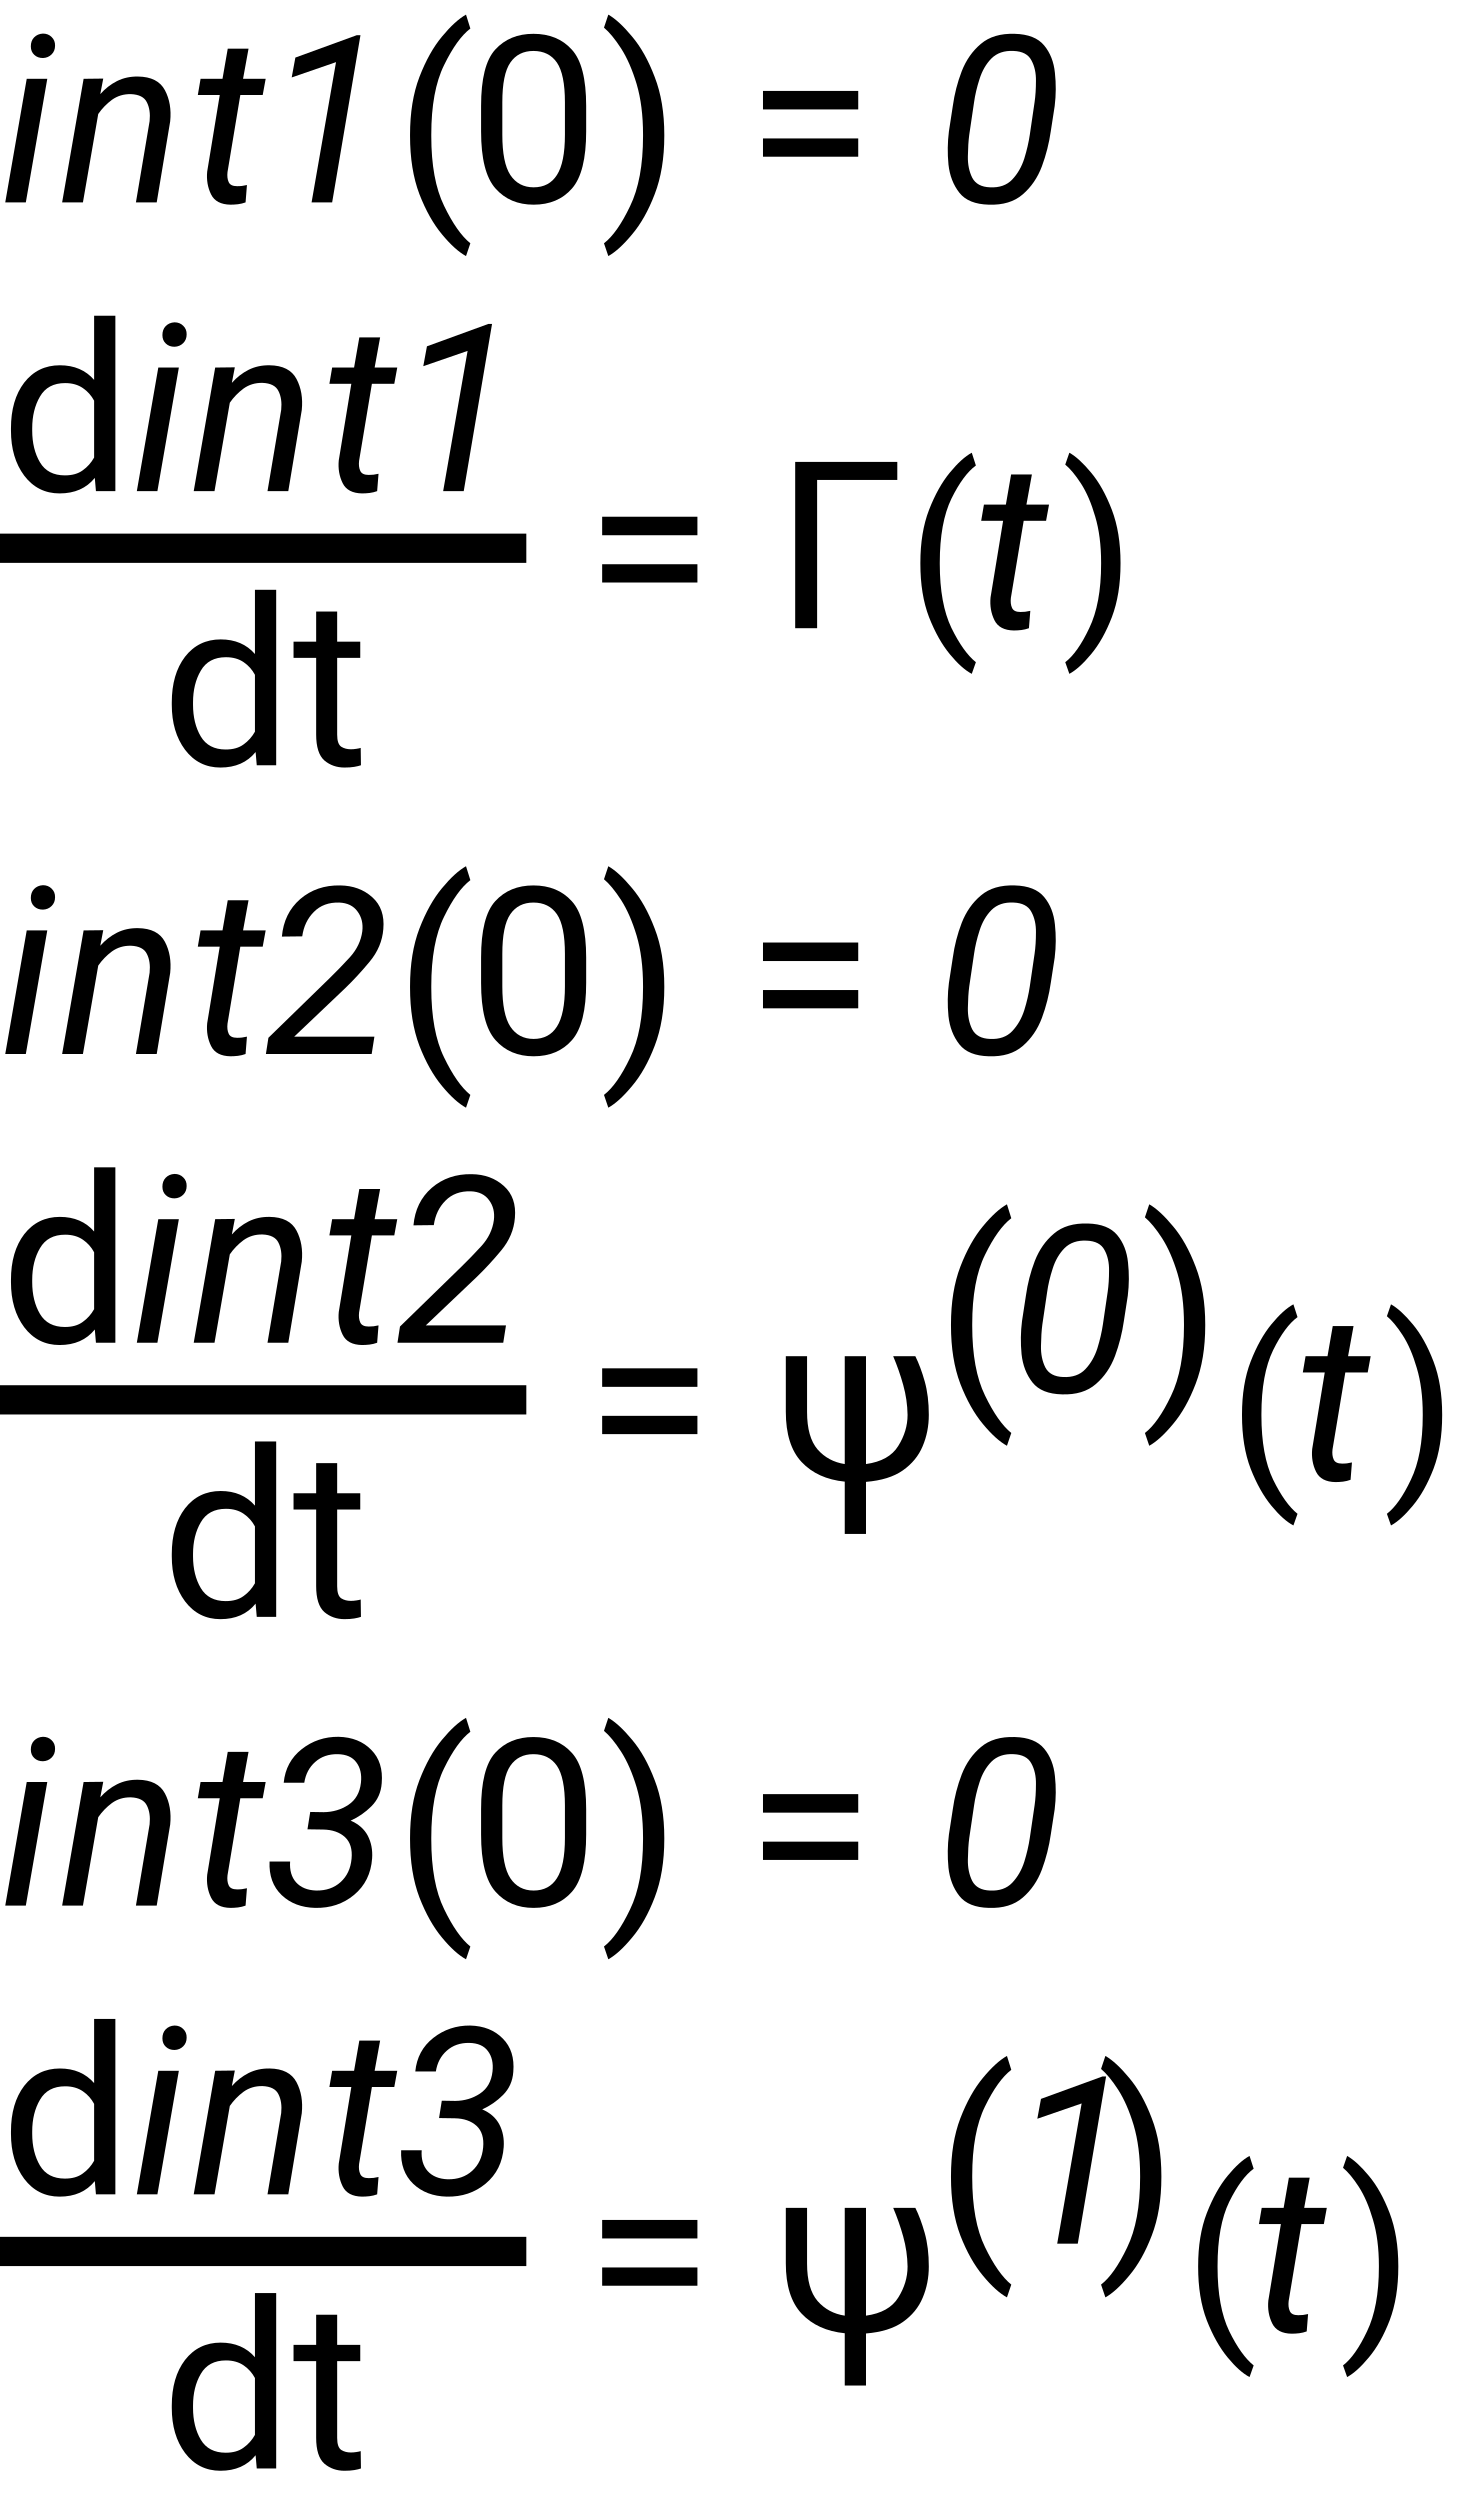
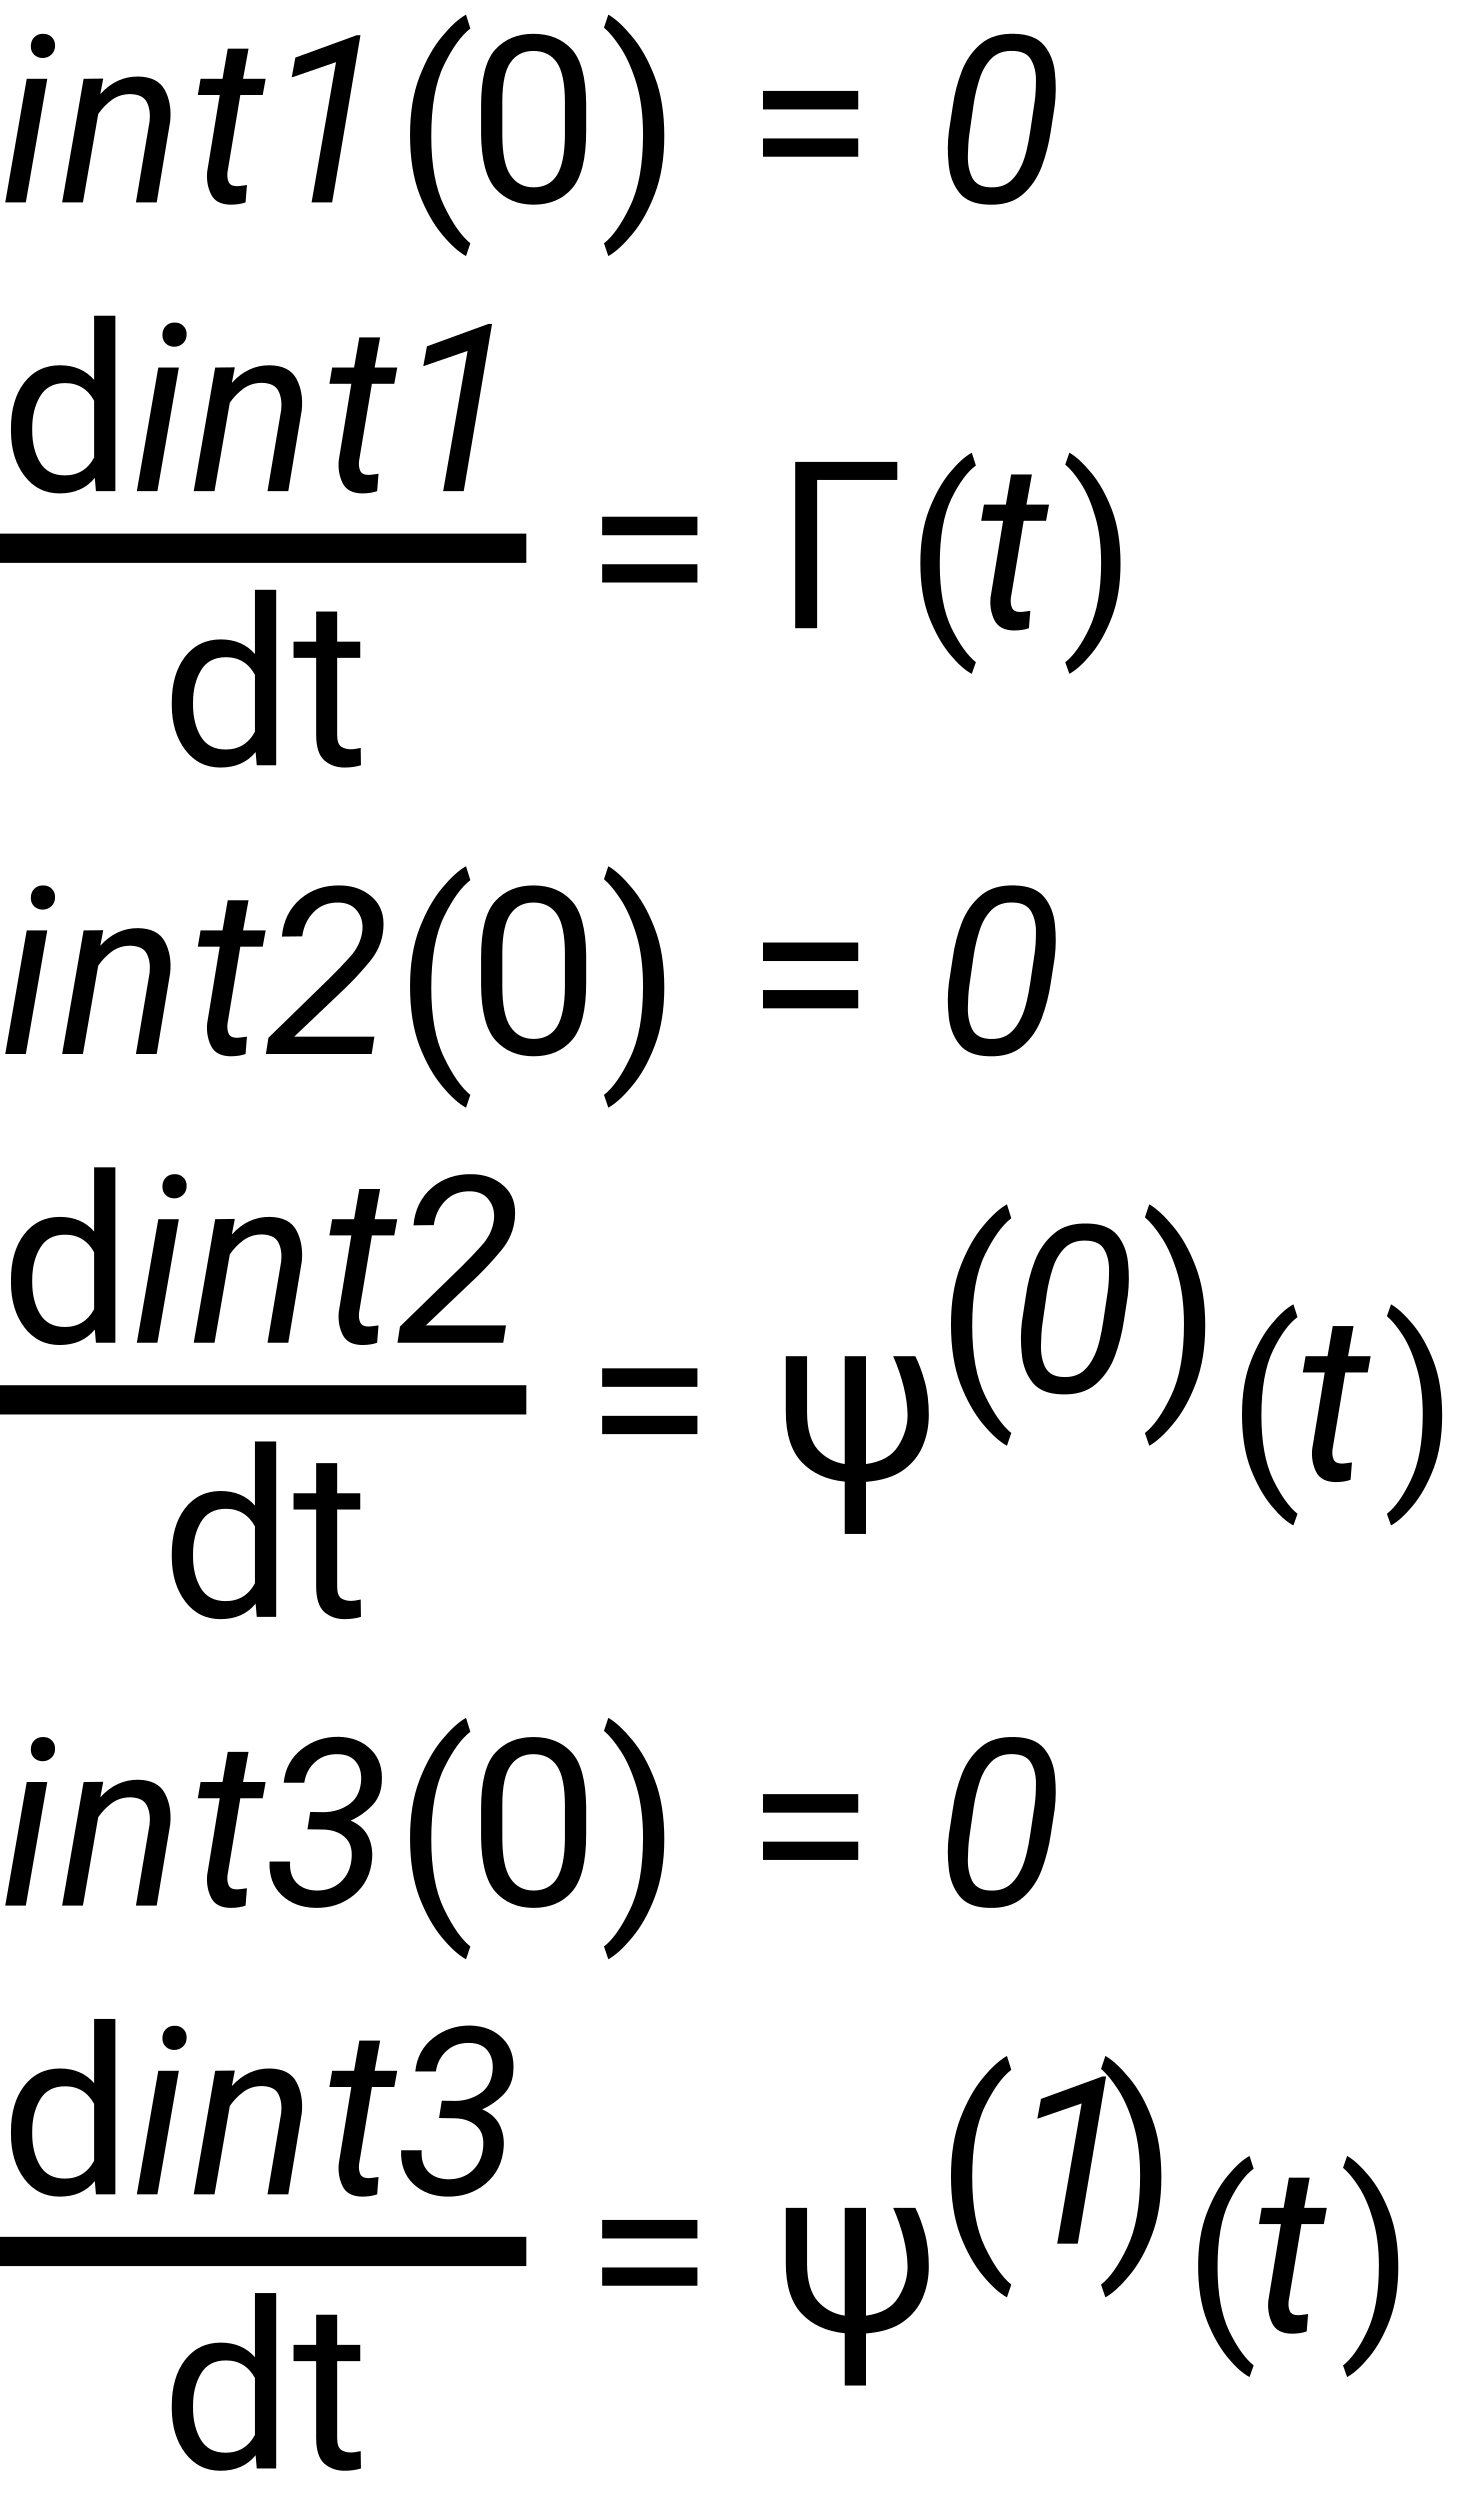
<svg xmlns="http://www.w3.org/2000/svg" xmlns:xlink="http://www.w3.org/1999/xlink" width="100" height="171" viewBox="0 0 100 171">
  <defs>
    <g>
      <g id="glyph-0-0">
-         <path d="M 2.109 -10.672 C 2.109 -10.922 2.18 -11.125 2.328 -11.281 C 2.484 -11.445 2.688 -11.535 2.938 -11.547 C 3.176 -11.547 3.375 -11.469 3.531 -11.312 C 3.695 -11.156 3.773 -10.957 3.766 -10.719 C 3.766 -10.477 3.688 -10.281 3.531 -10.125 C 3.375 -9.969 3.176 -9.883 2.938 -9.875 C 2.695 -9.875 2.5 -9.945 2.344 -10.094 C 2.188 -10.238 2.109 -10.43 2.109 -10.672 Z M 3.234 -8.453 L 1.766 0 L 0.359 0 L 1.828 -8.453 Z M 3.234 -8.453 " />
+         <path d="M 2.109 -10.672 C 2.109 -10.922 2.18 -11.125 2.328 -11.281 C 2.484 -11.445 2.68 -11.531 2.922 -11.531 C 3.172 -11.539 3.375 -11.469 3.531 -11.312 C 3.695 -11.156 3.773 -10.957 3.766 -10.719 C 3.766 -10.477 3.688 -10.281 3.531 -10.125 C 3.375 -9.969 3.176 -9.883 2.938 -9.875 C 2.695 -9.875 2.5 -9.945 2.344 -10.094 C 2.188 -10.238 2.109 -10.43 2.109 -10.672 Z M 3.234 -8.453 L 1.766 0 L 0.359 0 L 1.828 -8.453 Z M 3.234 -8.453 " />
      </g>
      <g id="glyph-0-1">
-         <path d="M 4.953 -7.406 C 4.461 -7.414 4.031 -7.285 3.656 -7.016 C 3.289 -6.742 2.977 -6.422 2.719 -6.047 L 1.672 0 L 0.25 0 L 1.719 -8.453 L 3.062 -8.469 L 2.859 -7.406 C 3.191 -7.781 3.57 -8.078 4 -8.297 C 4.438 -8.516 4.914 -8.617 5.438 -8.609 C 6.344 -8.598 6.957 -8.285 7.281 -7.672 C 7.602 -7.066 7.723 -6.359 7.641 -5.547 L 6.719 0 L 5.297 0 L 6.234 -5.562 C 6.285 -6.07 6.223 -6.5 6.047 -6.844 C 5.879 -7.195 5.516 -7.383 4.953 -7.406 Z M 4.953 -7.406 " />
+         <path d="M 4.953 -7.406 C 4.461 -7.414 4.031 -7.285 3.656 -7.016 C 3.289 -6.742 2.977 -6.422 2.719 -6.047 L 1.672 0 L 0.25 0 L 1.719 -8.453 L 3.062 -8.469 L 2.859 -7.406 C 3.598 -8.219 4.457 -8.617 5.438 -8.609 C 6.344 -8.598 6.957 -8.285 7.281 -7.672 C 7.602 -7.066 7.723 -6.359 7.641 -5.547 L 6.719 0 L 5.297 0 L 6.234 -5.562 C 6.285 -6.07 6.223 -6.5 6.047 -6.844 C 5.879 -7.195 5.516 -7.383 4.953 -7.406 Z M 4.953 -7.406 " />
      </g>
      <g id="glyph-0-2">
-         <path d="M 3.797 0 C 3.629 0.062 3.457 0.102 3.281 0.125 C 3.102 0.145 2.93 0.156 2.766 0.156 C 2.109 0.145 1.664 -0.086 1.438 -0.547 C 1.207 -1.016 1.117 -1.535 1.172 -2.109 L 2.031 -7.344 L 0.531 -7.344 L 0.719 -8.453 L 2.219 -8.453 L 2.578 -10.516 L 4 -10.516 L 3.625 -8.453 L 5.172 -8.453 L 4.969 -7.344 L 3.438 -7.344 L 2.562 -2.078 C 2.531 -1.805 2.555 -1.578 2.641 -1.391 C 2.723 -1.203 2.914 -1.109 3.219 -1.109 C 3.332 -1.109 3.441 -1.113 3.547 -1.125 C 3.66 -1.145 3.773 -1.164 3.891 -1.188 Z M 3.797 0 " />
+         <path d="M 3.797 0 C 3.516 0.102 3.172 0.156 2.766 0.156 C 2.109 0.145 1.664 -0.086 1.438 -0.547 C 1.207 -1.016 1.117 -1.535 1.172 -2.109 L 2.031 -7.344 L 0.531 -7.344 L 0.719 -8.453 L 2.219 -8.453 L 2.578 -10.516 L 4 -10.516 L 3.625 -8.453 L 5.172 -8.453 L 4.969 -7.344 L 3.438 -7.344 L 2.562 -2.078 C 2.531 -1.805 2.555 -1.578 2.641 -1.391 C 2.723 -1.203 2.914 -1.109 3.219 -1.109 C 3.289 -1.109 3.516 -1.133 3.891 -1.188 Z M 3.797 0 " />
      </g>
      <g id="glyph-0-3">
        <path d="M 6.656 -11.438 L 4.719 0 L 3.312 0 L 4.984 -9.594 L 1.953 -8.547 L 2.203 -9.906 L 6.406 -11.438 Z M 6.656 -11.438 " />
      </g>
      <g id="glyph-0-4">
-         <path d="M 8.141 -6.594 L 7.875 -4.875 C 7.758 -4.051 7.555 -3.25 7.266 -2.469 C 6.973 -1.688 6.535 -1.047 5.953 -0.547 C 5.379 -0.047 4.609 0.188 3.641 0.156 C 2.711 0.133 2.039 -0.133 1.625 -0.656 C 1.207 -1.188 0.957 -1.832 0.875 -2.594 C 0.801 -3.363 0.812 -4.117 0.906 -4.859 L 1.172 -6.594 C 1.285 -7.414 1.488 -8.207 1.781 -8.969 C 2.082 -9.738 2.52 -10.363 3.094 -10.844 C 3.664 -11.332 4.438 -11.562 5.406 -11.531 C 6.332 -11.508 7.004 -11.242 7.422 -10.734 C 7.836 -10.234 8.082 -9.609 8.156 -8.859 C 8.238 -8.109 8.234 -7.352 8.141 -6.594 Z M 6.438 -4.625 L 6.766 -6.859 C 6.828 -7.285 6.859 -7.77 6.859 -8.312 C 6.867 -8.852 6.766 -9.32 6.547 -9.719 C 6.336 -10.125 5.93 -10.336 5.328 -10.359 C 4.691 -10.391 4.188 -10.219 3.812 -9.844 C 3.445 -9.469 3.176 -9 3 -8.438 C 2.82 -7.883 2.695 -7.352 2.625 -6.844 L 2.297 -4.625 C 2.242 -4.207 2.211 -3.719 2.203 -3.156 C 2.191 -2.602 2.289 -2.113 2.5 -1.688 C 2.719 -1.27 3.125 -1.051 3.719 -1.031 C 4.363 -1 4.867 -1.176 5.234 -1.562 C 5.609 -1.957 5.883 -2.438 6.062 -3 C 6.238 -3.57 6.363 -4.113 6.438 -4.625 Z M 6.438 -4.625 " />
+         <path d="M 8.141 -6.594 L 7.875 -4.875 C 7.75 -4.031 7.539 -3.219 7.25 -2.438 C 6.957 -1.664 6.52 -1.031 5.938 -0.531 C 5.363 -0.039 4.598 0.188 3.641 0.156 C 2.711 0.133 2.039 -0.133 1.625 -0.656 C 1.207 -1.188 0.961 -1.832 0.891 -2.594 C 0.805 -3.363 0.812 -4.117 0.906 -4.859 L 1.172 -6.594 C 1.285 -7.414 1.488 -8.207 1.781 -8.969 C 2.082 -9.738 2.52 -10.363 3.094 -10.844 C 3.664 -11.332 4.438 -11.562 5.406 -11.531 C 6.332 -11.508 7.004 -11.242 7.422 -10.734 C 7.836 -10.234 8.082 -9.609 8.156 -8.859 C 8.238 -8.109 8.234 -7.352 8.141 -6.594 Z M 6.859 -8.312 C 6.867 -8.852 6.766 -9.32 6.547 -9.719 C 6.336 -10.125 5.93 -10.336 5.328 -10.359 C 4.691 -10.391 4.188 -10.219 3.812 -9.844 C 3.445 -9.469 3.176 -9 3 -8.438 C 2.82 -7.875 2.691 -7.328 2.609 -6.797 L 2.297 -4.625 C 2.242 -4.207 2.211 -3.723 2.203 -3.172 C 2.191 -2.609 2.289 -2.113 2.5 -1.688 C 2.719 -1.27 3.125 -1.051 3.719 -1.031 C 4.25 -1.008 4.68 -1.125 5.016 -1.375 C 5.359 -1.633 5.648 -2.031 5.891 -2.562 C 6.129 -3.094 6.32 -3.863 6.469 -4.875 L 6.766 -6.859 C 6.828 -7.285 6.859 -7.77 6.859 -8.312 Z M 6.859 -8.312 " />
      </g>
      <g id="glyph-0-5">
-         <path d="M 7.609 -1.188 L 7.422 0 L 0.188 0 L 0.359 -1.109 L 4.562 -5.203 C 5 -5.629 5.457 -6.102 5.938 -6.625 C 6.414 -7.156 6.695 -7.742 6.781 -8.391 C 6.844 -8.922 6.734 -9.375 6.453 -9.75 C 6.18 -10.133 5.766 -10.336 5.203 -10.359 C 4.484 -10.379 3.906 -10.164 3.469 -9.719 C 3.031 -9.281 2.766 -8.723 2.672 -8.047 L 1.281 -8.031 C 1.375 -9.094 1.789 -9.945 2.531 -10.594 C 3.281 -11.238 4.191 -11.551 5.266 -11.531 C 6.148 -11.52 6.883 -11.25 7.469 -10.719 C 8.051 -10.195 8.301 -9.473 8.219 -8.547 C 8.156 -7.734 7.844 -6.988 7.281 -6.312 C 6.719 -5.633 6.16 -5.031 5.609 -4.5 L 2.125 -1.188 Z M 7.609 -1.188 " />
+         <path d="M 7.609 -1.188 L 7.422 0 L 0.188 0 L 0.359 -1.109 L 4.562 -5.203 C 4.988 -5.617 5.441 -6.094 5.922 -6.625 C 6.41 -7.156 6.695 -7.742 6.781 -8.391 C 6.844 -8.922 6.734 -9.375 6.453 -9.75 C 6.18 -10.133 5.766 -10.336 5.203 -10.359 C 4.484 -10.379 3.906 -10.164 3.469 -9.719 C 3.031 -9.281 2.766 -8.723 2.672 -8.047 L 1.281 -8.031 C 1.375 -9.094 1.789 -9.945 2.531 -10.594 C 3.281 -11.238 4.191 -11.551 5.266 -11.531 C 6.148 -11.52 6.883 -11.25 7.469 -10.719 C 8.051 -10.195 8.301 -9.473 8.219 -8.547 C 8.156 -7.734 7.844 -6.988 7.281 -6.312 C 6.719 -5.633 6.16 -5.031 5.609 -4.5 L 2.125 -1.188 Z M 7.609 -1.188 " />
      </g>
      <g id="glyph-0-6">
-         <path d="M 4.109 -5.203 L 3.031 -5.219 L 3.219 -6.406 L 4.141 -6.391 C 4.773 -6.398 5.336 -6.566 5.828 -6.891 C 6.328 -7.223 6.613 -7.727 6.688 -8.406 C 6.75 -8.977 6.645 -9.441 6.375 -9.797 C 6.113 -10.16 5.688 -10.348 5.094 -10.359 C 4.477 -10.367 3.969 -10.191 3.562 -9.828 C 3.156 -9.473 2.906 -9 2.812 -8.406 L 1.406 -8.406 C 1.5 -9.363 1.91 -10.129 2.641 -10.703 C 3.367 -11.273 4.207 -11.555 5.156 -11.547 C 6.094 -11.523 6.836 -11.227 7.391 -10.656 C 7.953 -10.094 8.191 -9.332 8.109 -8.375 C 8.066 -7.75 7.832 -7.223 7.406 -6.797 C 6.988 -6.379 6.516 -6.051 5.984 -5.812 C 6.523 -5.582 6.914 -5.238 7.156 -4.781 C 7.395 -4.32 7.492 -3.805 7.453 -3.234 C 7.379 -2.191 6.969 -1.359 6.219 -0.734 C 5.477 -0.117 4.594 0.176 3.562 0.156 C 2.625 0.133 1.859 -0.156 1.266 -0.719 C 0.672 -1.289 0.395 -2.055 0.438 -3.016 L 1.844 -3.016 C 1.801 -2.422 1.938 -1.945 2.25 -1.594 C 2.57 -1.238 3.031 -1.051 3.625 -1.031 C 4.301 -1.02 4.859 -1.211 5.297 -1.609 C 5.734 -2.004 5.984 -2.535 6.047 -3.203 C 6.109 -3.859 5.957 -4.352 5.594 -4.688 C 5.227 -5.02 4.734 -5.191 4.109 -5.203 Z M 4.109 -5.203 " />
+         <path d="M 3.031 -5.219 L 3.219 -6.406 L 4.141 -6.391 C 4.773 -6.398 5.336 -6.566 5.828 -6.891 C 6.328 -7.223 6.613 -7.727 6.688 -8.406 C 6.75 -8.977 6.645 -9.441 6.375 -9.797 C 6.113 -10.16 5.688 -10.348 5.094 -10.359 C 4.477 -10.367 3.969 -10.191 3.562 -9.828 C 3.156 -9.473 2.906 -9 2.812 -8.406 L 1.406 -8.406 C 1.5 -9.363 1.91 -10.129 2.641 -10.703 C 3.367 -11.273 4.207 -11.555 5.156 -11.547 C 6.094 -11.523 6.836 -11.227 7.391 -10.656 C 7.953 -10.094 8.191 -9.332 8.109 -8.375 C 8.066 -7.75 7.832 -7.223 7.406 -6.797 C 6.988 -6.379 6.516 -6.051 5.984 -5.812 C 6.523 -5.582 6.914 -5.238 7.156 -4.781 C 7.395 -4.32 7.492 -3.805 7.453 -3.234 C 7.379 -2.191 6.969 -1.359 6.219 -0.734 C 5.477 -0.117 4.594 0.176 3.562 0.156 C 2.625 0.133 1.859 -0.156 1.266 -0.719 C 0.672 -1.289 0.395 -2.055 0.438 -3.016 L 1.844 -3.016 C 1.801 -2.422 1.938 -1.945 2.25 -1.594 C 2.57 -1.238 3.031 -1.051 3.625 -1.031 C 4.301 -1.02 4.859 -1.211 5.297 -1.609 C 5.734 -2.004 5.984 -2.535 6.047 -3.203 C 6.109 -3.859 5.957 -4.348 5.594 -4.672 C 5.238 -5.004 4.754 -5.18 4.141 -5.203 Z M 3.031 -5.219 " />
      </g>
      <g id="glyph-1-0">
-         <path d="M 1.047 -4.547 L 1.047 -4.625 C 1.047 -6.133 1.258 -7.453 1.688 -8.578 C 2.125 -9.711 2.641 -10.633 3.234 -11.344 C 3.828 -12.062 4.375 -12.562 4.875 -12.844 L 5.172 -11.891 C 4.555 -11.422 3.957 -10.586 3.375 -9.391 C 2.789 -8.203 2.5 -6.617 2.5 -4.641 L 2.5 -4.531 C 2.5 -2.551 2.789 -0.961 3.375 0.234 C 3.957 1.441 4.555 2.297 5.172 2.797 L 4.875 3.672 C 4.375 3.398 3.828 2.906 3.234 2.188 C 2.641 1.477 2.125 0.562 1.688 -0.562 C 1.258 -1.695 1.047 -3.023 1.047 -4.547 Z M 1.047 -4.547 " />
+         <path d="M 1.047 -4.625 C 1.047 -6.133 1.258 -7.453 1.688 -8.578 C 2.125 -9.711 2.641 -10.633 3.234 -11.344 C 3.828 -12.062 4.375 -12.562 4.875 -12.844 L 5.172 -11.891 C 4.555 -11.422 3.957 -10.594 3.375 -9.406 C 2.789 -8.219 2.5 -6.594 2.5 -4.531 C 2.5 -2.551 2.789 -0.961 3.375 0.234 C 3.957 1.441 4.555 2.297 5.172 2.797 L 4.875 3.672 C 4.375 3.398 3.828 2.906 3.234 2.188 C 2.641 1.477 2.125 0.562 1.688 -0.562 C 1.258 -1.695 1.047 -3.051 1.047 -4.625 Z M 1.047 -4.625 " />
      </g>
      <g id="glyph-1-1">
-         <path d="M 8.094 -6.594 L 8.094 -4.859 C 8.094 -2.992 7.77 -1.691 7.125 -0.953 C 6.477 -0.211 5.602 0.156 4.5 0.156 C 3.414 0.156 2.547 -0.211 1.891 -0.953 C 1.234 -1.691 0.906 -2.992 0.906 -4.859 L 0.906 -6.594 C 0.906 -8.457 1.227 -9.742 1.875 -10.453 C 2.531 -11.172 3.398 -11.531 4.484 -11.531 C 5.586 -11.531 6.461 -11.172 7.109 -10.453 C 7.766 -9.742 8.094 -8.457 8.094 -6.594 Z M 6.641 -4.625 L 6.641 -6.844 C 6.641 -8.125 6.457 -9.031 6.094 -9.562 C 5.727 -10.094 5.191 -10.359 4.484 -10.359 C 3.797 -10.359 3.27 -10.094 2.906 -9.562 C 2.539 -9.031 2.359 -8.125 2.359 -6.844 L 2.359 -4.625 C 2.359 -3.352 2.539 -2.438 2.906 -1.875 C 3.281 -1.312 3.812 -1.031 4.5 -1.031 C 5.207 -1.031 5.738 -1.312 6.094 -1.875 C 6.457 -2.438 6.641 -3.352 6.641 -4.625 Z M 6.641 -4.625 " />
+         <path d="M 8.094 -4.859 C 8.094 -2.992 7.77 -1.691 7.125 -0.953 C 6.477 -0.211 5.602 0.156 4.5 0.156 C 3.426 0.156 2.562 -0.203 1.906 -0.922 C 1.258 -1.641 0.926 -2.895 0.906 -4.688 L 0.906 -6.594 C 0.906 -8.457 1.227 -9.742 1.875 -10.453 C 2.531 -11.172 3.398 -11.531 4.484 -11.531 C 5.578 -11.531 6.445 -11.18 7.094 -10.484 C 7.738 -9.797 8.07 -8.562 8.094 -6.781 Z M 6.641 -6.844 C 6.641 -8.125 6.457 -9.031 6.094 -9.562 C 5.727 -10.094 5.191 -10.359 4.484 -10.359 C 3.805 -10.359 3.285 -10.098 2.922 -9.578 C 2.555 -9.066 2.367 -8.191 2.359 -6.953 L 2.359 -4.625 C 2.359 -3.352 2.539 -2.438 2.906 -1.875 C 3.281 -1.312 3.812 -1.031 4.5 -1.031 C 5.207 -1.031 5.738 -1.305 6.094 -1.859 C 6.445 -2.422 6.629 -3.32 6.641 -4.562 Z M 6.641 -6.844 " />
      </g>
      <g id="glyph-1-2">
-         <path d="M 4.438 -4.625 L 4.438 -4.547 C 4.438 -3.023 4.219 -1.695 3.781 -0.562 C 3.352 0.562 2.836 1.477 2.234 2.188 C 1.641 2.906 1.098 3.398 0.609 3.672 L 0.312 2.797 C 0.914 2.336 1.508 1.492 2.094 0.266 C 2.688 -0.953 2.984 -2.551 2.984 -4.531 L 2.984 -4.641 C 2.984 -5.961 2.836 -7.113 2.547 -8.094 C 2.254 -9.07 1.898 -9.883 1.484 -10.531 C 1.066 -11.176 0.676 -11.648 0.312 -11.953 L 0.609 -12.844 C 1.098 -12.562 1.641 -12.062 2.234 -11.344 C 2.836 -10.633 3.352 -9.711 3.781 -8.578 C 4.219 -7.453 4.438 -6.133 4.438 -4.625 Z M 4.438 -4.625 " />
+         <path d="M 4.438 -4.547 C 4.438 -3.023 4.219 -1.695 3.781 -0.562 C 3.352 0.562 2.836 1.477 2.234 2.188 C 1.641 2.906 1.098 3.398 0.609 3.672 L 0.312 2.797 C 0.914 2.336 1.508 1.492 2.094 0.266 C 2.688 -0.953 2.984 -2.586 2.984 -4.641 C 2.984 -5.961 2.836 -7.113 2.547 -8.094 C 2.254 -9.07 1.898 -9.883 1.484 -10.531 C 1.066 -11.176 0.676 -11.648 0.312 -11.953 L 0.609 -12.844 C 1.098 -12.562 1.641 -12.062 2.234 -11.344 C 2.836 -10.633 3.352 -9.719 3.781 -8.594 C 4.219 -7.469 4.438 -6.117 4.438 -4.547 Z M 4.438 -4.547 " />
      </g>
      <g id="glyph-1-3">
</g>
      <g id="glyph-1-4">
        <path d="M 7.703 -7.625 L 7.703 -6.359 L 1.188 -6.359 L 1.188 -7.625 Z M 7.703 -4.375 L 7.703 -3.125 L 1.188 -3.125 L 1.188 -4.375 Z M 7.703 -4.375 " />
      </g>
      <g id="glyph-1-5">
-         <path d="M 6.562 0 L 6.484 -0.906 C 5.91 -0.195 5.109 0.156 4.078 0.156 C 3.078 0.156 2.27 -0.25 1.656 -1.062 C 1.051 -1.875 0.75 -2.898 0.75 -4.141 L 0.75 -4.297 C 0.75 -5.586 1.051 -6.629 1.656 -7.422 C 2.27 -8.211 3.082 -8.609 4.094 -8.609 C 5.082 -8.609 5.863 -8.273 6.438 -7.609 L 6.438 -12 L 7.891 -12 L 7.891 0 Z M 2.203 -4.141 C 2.203 -3.297 2.379 -2.57 2.734 -1.969 C 3.086 -1.375 3.656 -1.078 4.438 -1.078 C 4.938 -1.078 5.344 -1.191 5.656 -1.422 C 5.977 -1.648 6.238 -1.941 6.438 -2.297 L 6.438 -6.188 C 6.25 -6.539 5.992 -6.828 5.672 -7.047 C 5.348 -7.273 4.941 -7.391 4.453 -7.391 C 3.66 -7.391 3.086 -7.082 2.734 -6.469 C 2.379 -5.863 2.203 -5.141 2.203 -4.297 Z M 2.203 -4.141 " />
+         <path d="M 6.562 0 L 6.484 -0.906 C 5.91 -0.195 5.109 0.156 4.078 0.156 C 3.086 0.156 2.285 -0.242 1.672 -1.047 C 1.066 -1.848 0.758 -2.859 0.75 -4.078 L 0.75 -4.297 C 0.75 -5.586 1.051 -6.629 1.656 -7.422 C 2.27 -8.211 3.082 -8.609 4.094 -8.609 C 5.082 -8.609 5.863 -8.273 6.438 -7.609 L 6.438 -12 L 7.891 -12 L 7.891 0 Z M 2.203 -4.141 C 2.203 -3.297 2.379 -2.57 2.734 -1.969 C 3.086 -1.375 3.656 -1.078 4.438 -1.078 C 5.332 -1.078 6 -1.484 6.438 -2.297 L 6.438 -6.188 C 6 -6.988 5.336 -7.391 4.453 -7.391 C 3.66 -7.391 3.086 -7.082 2.734 -6.469 C 2.379 -5.863 2.203 -5.141 2.203 -4.297 Z M 2.203 -4.141 " />
      </g>
      <g id="glyph-1-6">
        <path d="M 8.375 -11.375 L 8.375 -10.141 L 2.891 -10.141 L 2.891 0 L 1.391 0 L 1.391 -11.375 Z M 8.375 -11.375 " />
      </g>
      <g id="glyph-1-7">
-         <path d="M 4.688 0 C 4.57 0.039 4.422 0.078 4.234 0.109 C 4.047 0.141 3.82 0.156 3.562 0.156 C 3.031 0.156 2.57 -0.004 2.188 -0.328 C 1.812 -0.66 1.625 -1.254 1.625 -2.109 L 1.625 -7.344 L 0.078 -7.344 L 0.078 -8.453 L 1.625 -8.453 L 1.625 -10.516 L 3.062 -10.516 L 3.062 -8.453 L 4.641 -8.453 L 4.641 -7.344 L 3.062 -7.344 L 3.062 -2.094 C 3.062 -1.664 3.156 -1.391 3.344 -1.266 C 3.531 -1.148 3.75 -1.094 4 -1.094 C 4.113 -1.094 4.238 -1.102 4.375 -1.125 C 4.508 -1.145 4.609 -1.164 4.672 -1.188 Z M 4.688 0 " />
+         <path d="M 4.688 0 C 4.352 0.102 3.977 0.156 3.562 0.156 C 3.031 0.156 2.57 -0.004 2.188 -0.328 C 1.812 -0.66 1.625 -1.254 1.625 -2.109 L 1.625 -7.344 L 0.078 -7.344 L 0.078 -8.453 L 1.625 -8.453 L 1.625 -10.516 L 3.062 -10.516 L 3.062 -8.453 L 4.641 -8.453 L 4.641 -7.344 L 3.062 -7.344 L 3.062 -2.094 C 3.062 -1.664 3.156 -1.391 3.344 -1.266 C 3.531 -1.148 3.75 -1.094 4 -1.094 C 4.176 -1.094 4.398 -1.125 4.672 -1.188 Z M 4.688 0 " />
      </g>
      <g id="glyph-1-8">
-         <path d="M 10.531 -4.438 C 10.531 -3.676 10.391 -2.961 10.109 -2.297 C 9.836 -1.641 9.383 -1.086 8.75 -0.641 C 8.125 -0.203 7.285 0.055 6.234 0.141 L 6.234 3.703 L 4.781 3.703 L 4.781 0.125 C 3.539 0 2.555 -0.445 1.828 -1.219 C 1.109 -1.988 0.75 -3.133 0.75 -4.656 L 0.75 -8.453 L 2.203 -8.453 L 2.203 -4.641 C 2.203 -3.492 2.441 -2.641 2.922 -2.078 C 3.41 -1.523 4.031 -1.191 4.781 -1.078 L 4.781 -8.453 L 6.234 -8.453 L 6.234 -1.078 C 7.285 -1.223 8.02 -1.633 8.438 -2.312 C 8.863 -2.988 9.078 -3.695 9.078 -4.438 C 9.066 -5.133 8.969 -5.816 8.781 -6.484 C 8.594 -7.16 8.363 -7.816 8.094 -8.453 L 9.609 -8.453 C 9.848 -7.973 10.062 -7.398 10.25 -6.734 C 10.438 -6.066 10.531 -5.301 10.531 -4.438 Z M 10.531 -4.438 " />
+         <path d="M 10.531 -4.438 C 10.531 -3.676 10.391 -2.961 10.109 -2.297 C 9.836 -1.641 9.383 -1.086 8.75 -0.641 C 8.125 -0.203 7.285 0.055 6.234 0.141 L 6.234 3.703 L 4.781 3.703 L 4.781 0.125 C 3.539 0 2.555 -0.445 1.828 -1.219 C 1.109 -1.988 0.75 -3.133 0.75 -4.656 L 0.75 -8.453 L 2.203 -8.453 L 2.203 -4.578 C 2.211 -3.453 2.457 -2.613 2.938 -2.062 C 3.426 -1.52 4.039 -1.191 4.781 -1.078 L 4.781 -8.453 L 6.234 -8.453 L 6.234 -1.078 C 7.285 -1.223 8.02 -1.633 8.438 -2.312 C 8.863 -2.988 9.078 -3.695 9.078 -4.438 C 9.055 -5.656 8.727 -6.992 8.094 -8.453 L 9.609 -8.453 C 9.848 -7.973 10.062 -7.398 10.25 -6.734 C 10.438 -6.066 10.531 -5.301 10.531 -4.438 Z M 10.531 -4.438 " />
      </g>
      <g id="glyph-2-0">
-         <path d="M 0.953 -4.172 L 0.953 -4.234 C 0.953 -5.617 1.148 -6.828 1.547 -7.859 C 1.953 -8.898 2.426 -9.75 2.969 -10.406 C 3.508 -11.062 4.008 -11.516 4.469 -11.766 L 4.75 -10.891 C 4.176 -10.473 3.617 -9.719 3.078 -8.625 C 2.547 -7.531 2.281 -6.07 2.281 -4.25 L 2.281 -4.156 C 2.281 -2.344 2.547 -0.883 3.078 0.219 C 3.617 1.32 4.176 2.102 4.75 2.562 L 4.469 3.359 C 4.008 3.117 3.508 2.672 2.969 2.016 C 2.426 1.359 1.953 0.516 1.547 -0.516 C 1.148 -1.555 0.953 -2.773 0.953 -4.172 Z M 0.953 -4.172 " />
+         <path d="M 0.953 -4.234 C 0.953 -5.617 1.148 -6.828 1.547 -7.859 C 1.953 -8.898 2.426 -9.75 2.969 -10.406 C 3.508 -11.062 4.008 -11.516 4.469 -11.766 L 4.75 -10.891 C 4.176 -10.473 3.617 -9.719 3.078 -8.625 C 2.547 -7.531 2.281 -6.039 2.281 -4.156 C 2.281 -2.344 2.547 -0.883 3.078 0.219 C 3.617 1.32 4.176 2.102 4.75 2.562 L 4.469 3.359 C 4.008 3.117 3.508 2.672 2.969 2.016 C 2.426 1.359 1.953 0.516 1.547 -0.516 C 1.148 -1.555 0.953 -2.797 0.953 -4.234 Z M 0.953 -4.234 " />
      </g>
      <g id="glyph-2-1">
-         <path d="M 4.062 -4.234 L 4.062 -4.172 C 4.062 -2.773 3.863 -1.555 3.469 -0.516 C 3.07 0.516 2.598 1.359 2.047 2.016 C 1.504 2.672 1.008 3.117 0.562 3.359 L 0.281 2.562 C 0.844 2.133 1.391 1.359 1.922 0.234 C 2.461 -0.879 2.734 -2.344 2.734 -4.156 L 2.734 -4.25 C 2.734 -5.457 2.598 -6.508 2.328 -7.406 C 2.066 -8.312 1.742 -9.062 1.359 -9.656 C 0.973 -10.25 0.613 -10.68 0.281 -10.953 L 0.562 -11.766 C 1.008 -11.516 1.504 -11.062 2.047 -10.406 C 2.598 -9.75 3.07 -8.898 3.469 -7.859 C 3.863 -6.828 4.062 -5.617 4.062 -4.234 Z M 4.062 -4.234 " />
+         <path d="M 4.062 -4.172 C 4.062 -2.773 3.863 -1.555 3.469 -0.516 C 3.07 0.516 2.598 1.359 2.047 2.016 C 1.504 2.672 1.008 3.117 0.562 3.359 L 0.281 2.562 C 0.844 2.133 1.391 1.363 1.922 0.25 C 2.461 -0.863 2.734 -2.363 2.734 -4.25 C 2.734 -5.457 2.598 -6.508 2.328 -7.406 C 2.066 -8.312 1.742 -9.062 1.359 -9.656 C 0.973 -10.25 0.613 -10.68 0.281 -10.953 L 0.562 -11.766 C 1.008 -11.516 1.504 -11.062 2.047 -10.406 C 2.598 -9.75 3.07 -8.906 3.469 -7.875 C 3.863 -6.844 4.062 -5.609 4.062 -4.172 Z M 4.062 -4.172 " />
      </g>
    </g>
  </defs>
  <g fill="rgb(0%, 0%, 0%)" fill-opacity="1">
    <use xlink:href="#glyph-0-0" x="0" y="13.844" />
    <use xlink:href="#glyph-0-1" x="4" y="13.844" />
    <use xlink:href="#glyph-0-2" x="13" y="13.844" />
    <use xlink:href="#glyph-0-3" x="18" y="13.844" />
  </g>
  <g fill="rgb(0%, 0%, 0%)" fill-opacity="1">
    <use xlink:href="#glyph-1-0" x="27" y="13.844" />
    <use xlink:href="#glyph-1-1" x="32" y="13.844" />
    <use xlink:href="#glyph-1-2" x="41" y="13.844" />
    <use xlink:href="#glyph-1-3" x="47" y="13.844" />
    <use xlink:href="#glyph-1-4" x="51" y="13.844" />
    <use xlink:href="#glyph-1-3" x="60" y="13.844" />
  </g>
  <g fill="rgb(0%, 0%, 0%)" fill-opacity="1">
    <use xlink:href="#glyph-0-4" x="64" y="13.844" />
  </g>
  <g fill="rgb(0%, 0%, 0%)" fill-opacity="1">
    <use xlink:href="#glyph-1-5" x="0" y="33.594" />
  </g>
  <g fill="rgb(0%, 0%, 0%)" fill-opacity="1">
    <use xlink:href="#glyph-0-0" x="9" y="33.594" />
    <use xlink:href="#glyph-0-1" x="13" y="33.594" />
    <use xlink:href="#glyph-0-2" x="22" y="33.594" />
    <use xlink:href="#glyph-0-3" x="27" y="33.594" />
  </g>
  <path fill="none" stroke-width="2" stroke-linecap="butt" stroke-linejoin="miter" stroke="rgb(0%, 0%, 0%)" stroke-opacity="1" stroke-miterlimit="10" d="M 0 38.5 L 36 38.5 " transform="matrix(1, 0, 0, 1, 0, -1)" />
  <g fill="rgb(0%, 0%, 0%)" fill-opacity="1">
    <use xlink:href="#glyph-1-3" x="36" y="42.969" />
    <use xlink:href="#glyph-1-4" x="40" y="42.969" />
    <use xlink:href="#glyph-1-3" x="49" y="42.969" />
  </g>
  <g fill="rgb(0%, 0%, 0%)" fill-opacity="1">
    <use xlink:href="#glyph-1-6" x="53" y="42.969" />
  </g>
  <g fill="rgb(0%, 0%, 0%)" fill-opacity="1">
    <use xlink:href="#glyph-2-0" x="62" y="42.732" />
  </g>
  <g fill="rgb(0%, 0%, 0%)" fill-opacity="1">
    <use xlink:href="#glyph-0-2" x="66.582" y="42.969" />
  </g>
  <g fill="rgb(0%, 0%, 0%)" fill-opacity="1">
    <use xlink:href="#glyph-2-1" x="72.582" y="42.732" />
  </g>
  <g fill="rgb(0%, 0%, 0%)" fill-opacity="1">
    <use xlink:href="#glyph-1-5" x="11" y="52.344" />
    <use xlink:href="#glyph-1-7" x="20" y="52.344" />
  </g>
  <g fill="rgb(0%, 0%, 0%)" fill-opacity="1">
    <use xlink:href="#glyph-0-0" x="0" y="72.094" />
    <use xlink:href="#glyph-0-1" x="4" y="72.094" />
    <use xlink:href="#glyph-0-2" x="13" y="72.094" />
    <use xlink:href="#glyph-0-5" x="18" y="72.094" />
  </g>
  <g fill="rgb(0%, 0%, 0%)" fill-opacity="1">
    <use xlink:href="#glyph-1-0" x="27" y="72.094" />
    <use xlink:href="#glyph-1-1" x="32" y="72.094" />
    <use xlink:href="#glyph-1-2" x="41" y="72.094" />
    <use xlink:href="#glyph-1-3" x="47" y="72.094" />
    <use xlink:href="#glyph-1-4" x="51" y="72.094" />
    <use xlink:href="#glyph-1-3" x="60" y="72.094" />
  </g>
  <g fill="rgb(0%, 0%, 0%)" fill-opacity="1">
    <use xlink:href="#glyph-0-4" x="64" y="72.094" />
  </g>
  <g fill="rgb(0%, 0%, 0%)" fill-opacity="1">
    <use xlink:href="#glyph-1-5" x="0" y="91.844" />
  </g>
  <g fill="rgb(0%, 0%, 0%)" fill-opacity="1">
    <use xlink:href="#glyph-0-0" x="9" y="91.844" />
    <use xlink:href="#glyph-0-1" x="13" y="91.844" />
    <use xlink:href="#glyph-0-2" x="22" y="91.844" />
    <use xlink:href="#glyph-0-5" x="27" y="91.844" />
  </g>
  <path fill="none" stroke-width="2" stroke-linecap="butt" stroke-linejoin="miter" stroke="rgb(0%, 0%, 0%)" stroke-opacity="1" stroke-miterlimit="10" d="M 0 96.75 L 36 96.75 " transform="matrix(1, 0, 0, 1, 0, -1)" />
  <g fill="rgb(0%, 0%, 0%)" fill-opacity="1">
    <use xlink:href="#glyph-1-3" x="36" y="101.219" />
    <use xlink:href="#glyph-1-4" x="40" y="101.219" />
    <use xlink:href="#glyph-1-3" x="49" y="101.219" />
  </g>
  <g fill="rgb(0%, 0%, 0%)" fill-opacity="1">
    <use xlink:href="#glyph-1-8" x="53" y="101.219" />
  </g>
  <g fill="rgb(0%, 0%, 0%)" fill-opacity="1">
    <use xlink:href="#glyph-1-0" x="64" y="95.219" />
  </g>
  <g fill="rgb(0%, 0%, 0%)" fill-opacity="1">
    <use xlink:href="#glyph-0-4" x="69" y="95.219" />
  </g>
  <g fill="rgb(0%, 0%, 0%)" fill-opacity="1">
    <use xlink:href="#glyph-1-2" x="78" y="95.219" />
  </g>
  <g fill="rgb(0%, 0%, 0%)" fill-opacity="1">
    <use xlink:href="#glyph-2-0" x="84" y="100.982" />
  </g>
  <g fill="rgb(0%, 0%, 0%)" fill-opacity="1">
    <use xlink:href="#glyph-0-2" x="88.582" y="101.219" />
  </g>
  <g fill="rgb(0%, 0%, 0%)" fill-opacity="1">
    <use xlink:href="#glyph-2-1" x="94.582" y="100.982" />
  </g>
  <g fill="rgb(0%, 0%, 0%)" fill-opacity="1">
    <use xlink:href="#glyph-1-5" x="11" y="110.594" />
    <use xlink:href="#glyph-1-7" x="20" y="110.594" />
  </g>
  <g fill="rgb(0%, 0%, 0%)" fill-opacity="1">
    <use xlink:href="#glyph-0-0" x="0" y="130.344" />
    <use xlink:href="#glyph-0-1" x="4" y="130.344" />
    <use xlink:href="#glyph-0-2" x="13" y="130.344" />
    <use xlink:href="#glyph-0-6" x="18" y="130.344" />
  </g>
  <g fill="rgb(0%, 0%, 0%)" fill-opacity="1">
    <use xlink:href="#glyph-1-0" x="27" y="130.344" />
    <use xlink:href="#glyph-1-1" x="32" y="130.344" />
    <use xlink:href="#glyph-1-2" x="41" y="130.344" />
    <use xlink:href="#glyph-1-3" x="47" y="130.344" />
    <use xlink:href="#glyph-1-4" x="51" y="130.344" />
    <use xlink:href="#glyph-1-3" x="60" y="130.344" />
  </g>
  <g fill="rgb(0%, 0%, 0%)" fill-opacity="1">
    <use xlink:href="#glyph-0-4" x="64" y="130.344" />
  </g>
  <g fill="rgb(0%, 0%, 0%)" fill-opacity="1">
    <use xlink:href="#glyph-1-5" x="0" y="150.094" />
  </g>
  <g fill="rgb(0%, 0%, 0%)" fill-opacity="1">
    <use xlink:href="#glyph-0-0" x="9" y="150.094" />
    <use xlink:href="#glyph-0-1" x="13" y="150.094" />
    <use xlink:href="#glyph-0-2" x="22" y="150.094" />
    <use xlink:href="#glyph-0-6" x="27" y="150.094" />
  </g>
  <path fill="none" stroke-width="2" stroke-linecap="butt" stroke-linejoin="miter" stroke="rgb(0%, 0%, 0%)" stroke-opacity="1" stroke-miterlimit="10" d="M 0 155 L 36 155 " transform="matrix(1, 0, 0, 1, 0, -1)" />
  <g fill="rgb(0%, 0%, 0%)" fill-opacity="1">
    <use xlink:href="#glyph-1-3" x="36" y="159.469" />
    <use xlink:href="#glyph-1-4" x="40" y="159.469" />
    <use xlink:href="#glyph-1-3" x="49" y="159.469" />
  </g>
  <g fill="rgb(0%, 0%, 0%)" fill-opacity="1">
    <use xlink:href="#glyph-1-8" x="53" y="159.469" />
  </g>
  <g fill="rgb(0%, 0%, 0%)" fill-opacity="1">
    <use xlink:href="#glyph-1-0" x="64" y="153.469" />
  </g>
  <g fill="rgb(0%, 0%, 0%)" fill-opacity="1">
    <use xlink:href="#glyph-0-3" x="69" y="153.469" />
  </g>
  <g fill="rgb(0%, 0%, 0%)" fill-opacity="1">
    <use xlink:href="#glyph-1-2" x="75" y="153.469" />
  </g>
  <g fill="rgb(0%, 0%, 0%)" fill-opacity="1">
    <use xlink:href="#glyph-2-0" x="81" y="159.232" />
  </g>
  <g fill="rgb(0%, 0%, 0%)" fill-opacity="1">
    <use xlink:href="#glyph-0-2" x="85.582" y="159.469" />
  </g>
  <g fill="rgb(0%, 0%, 0%)" fill-opacity="1">
    <use xlink:href="#glyph-2-1" x="91.582" y="159.232" />
  </g>
  <g fill="rgb(0%, 0%, 0%)" fill-opacity="1">
    <use xlink:href="#glyph-1-5" x="11" y="168.844" />
    <use xlink:href="#glyph-1-7" x="20" y="168.844" />
  </g>
</svg>
